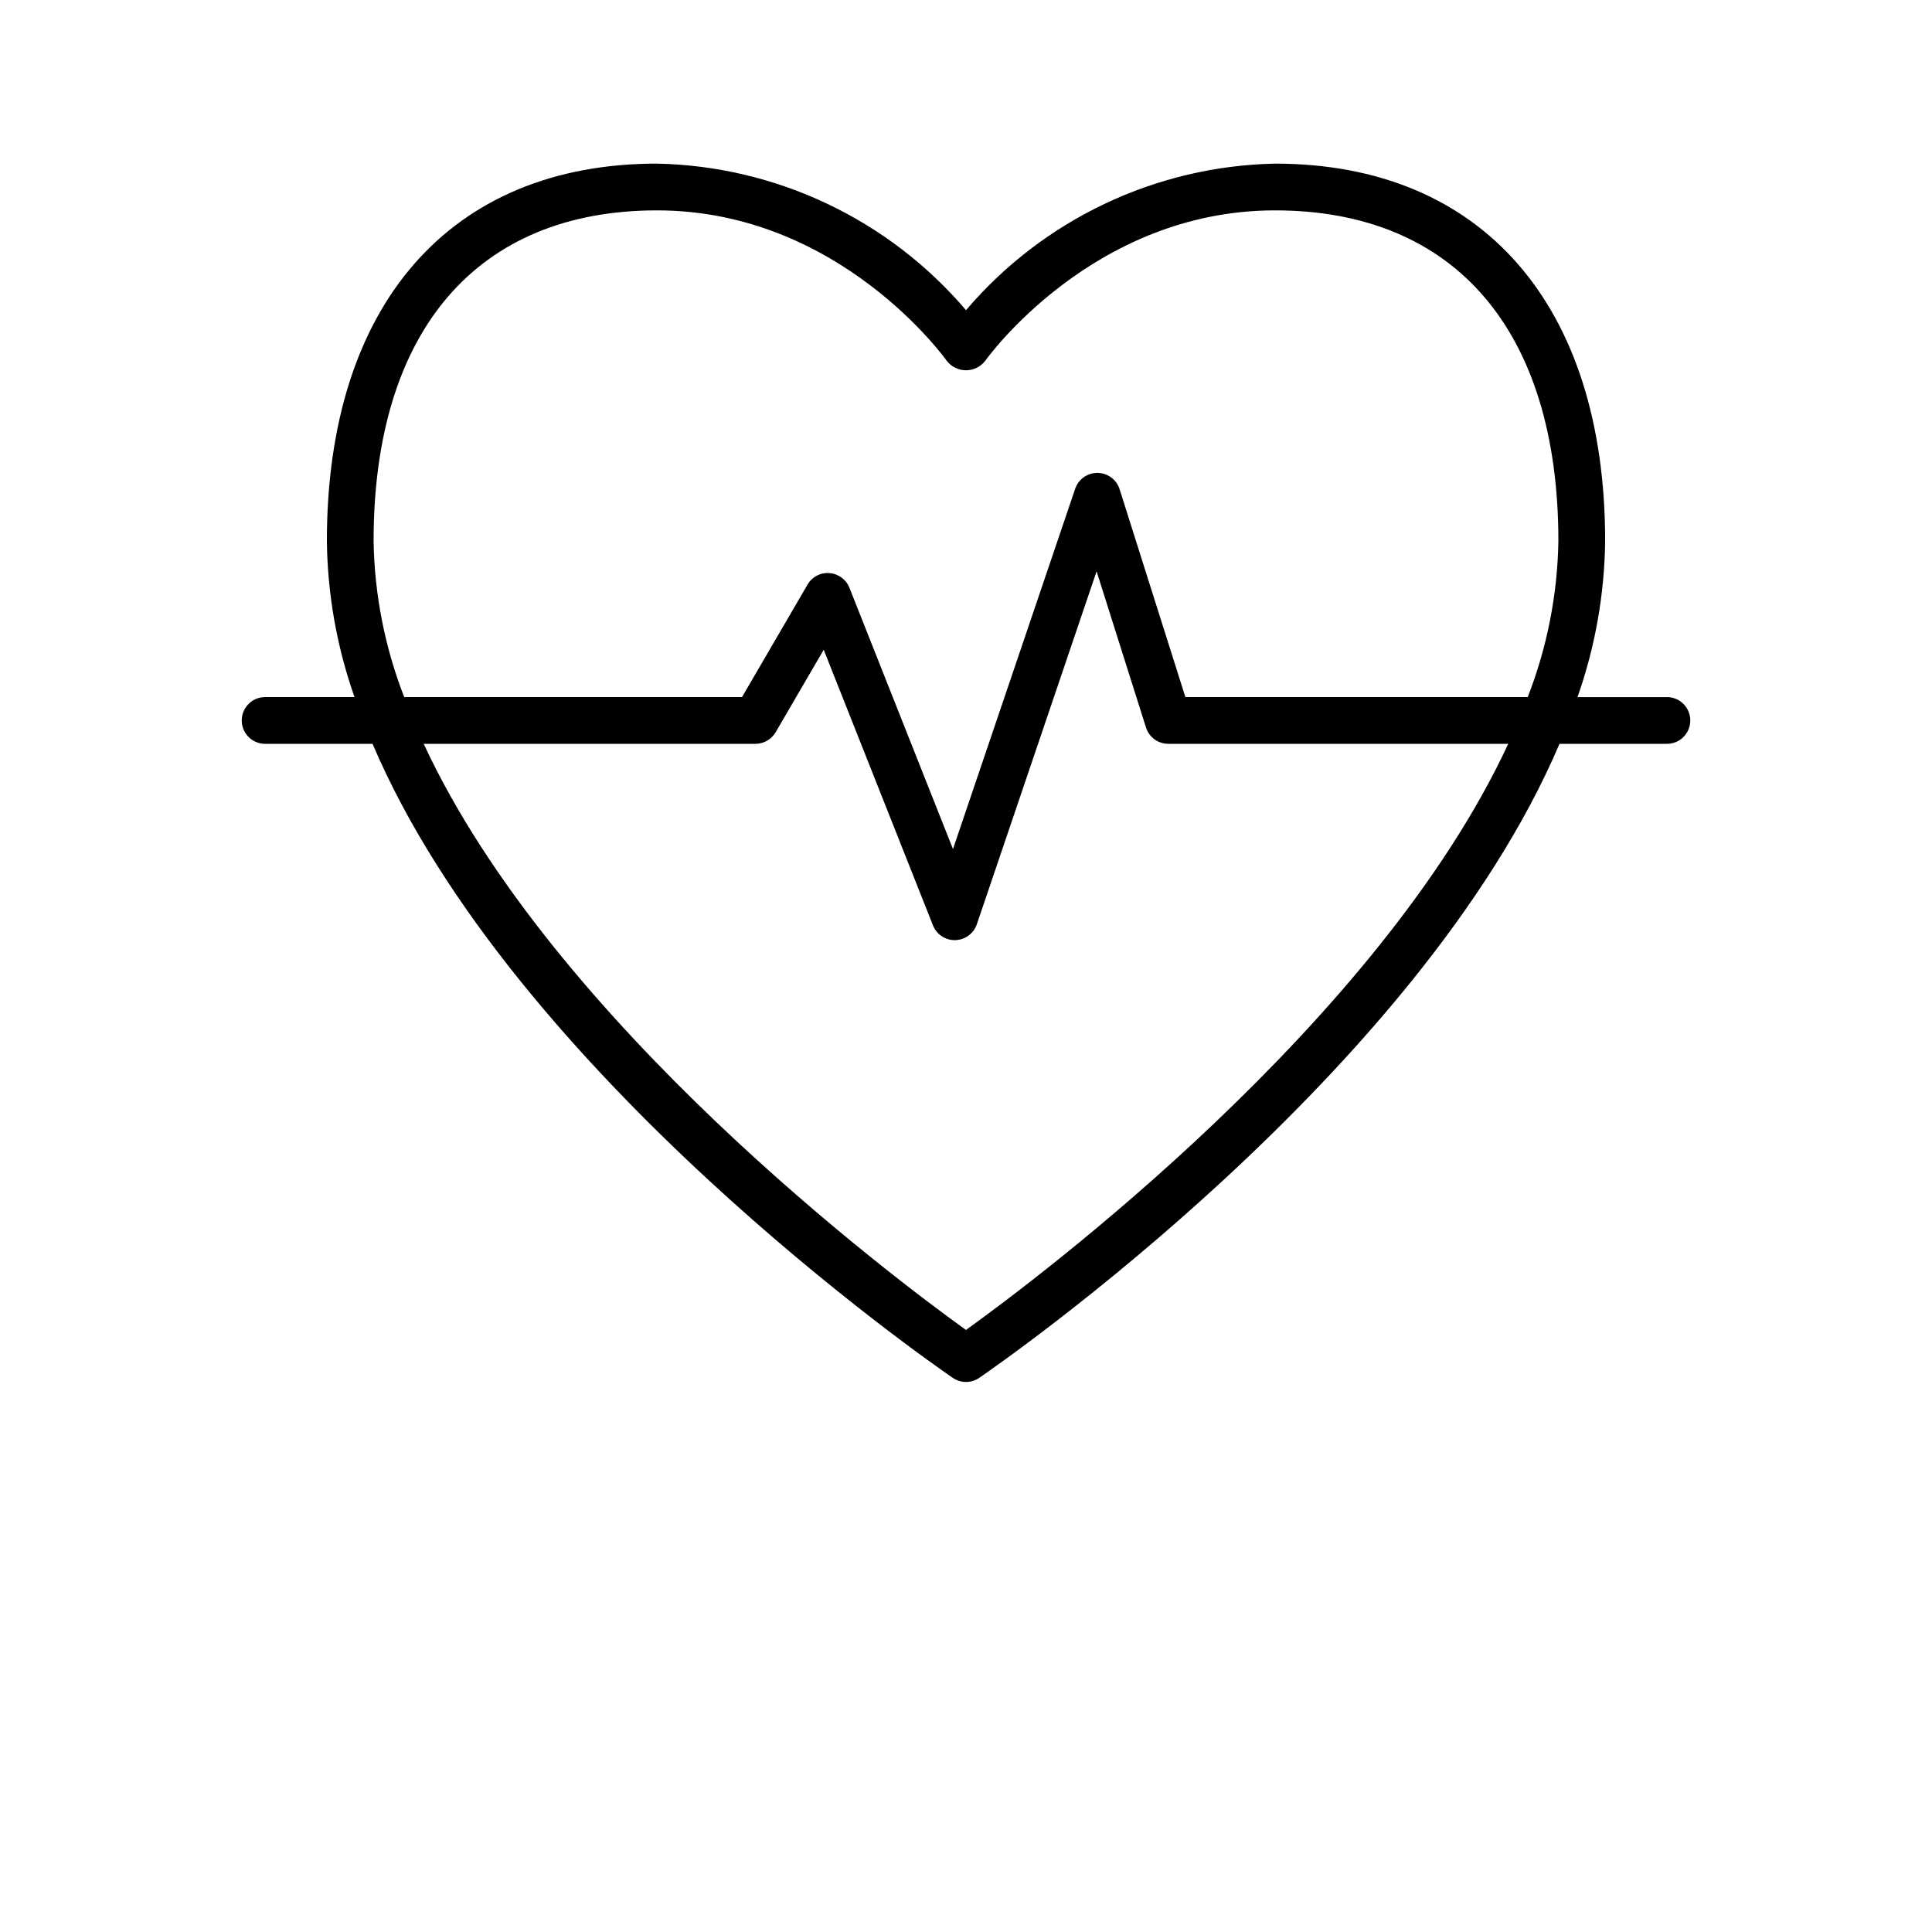
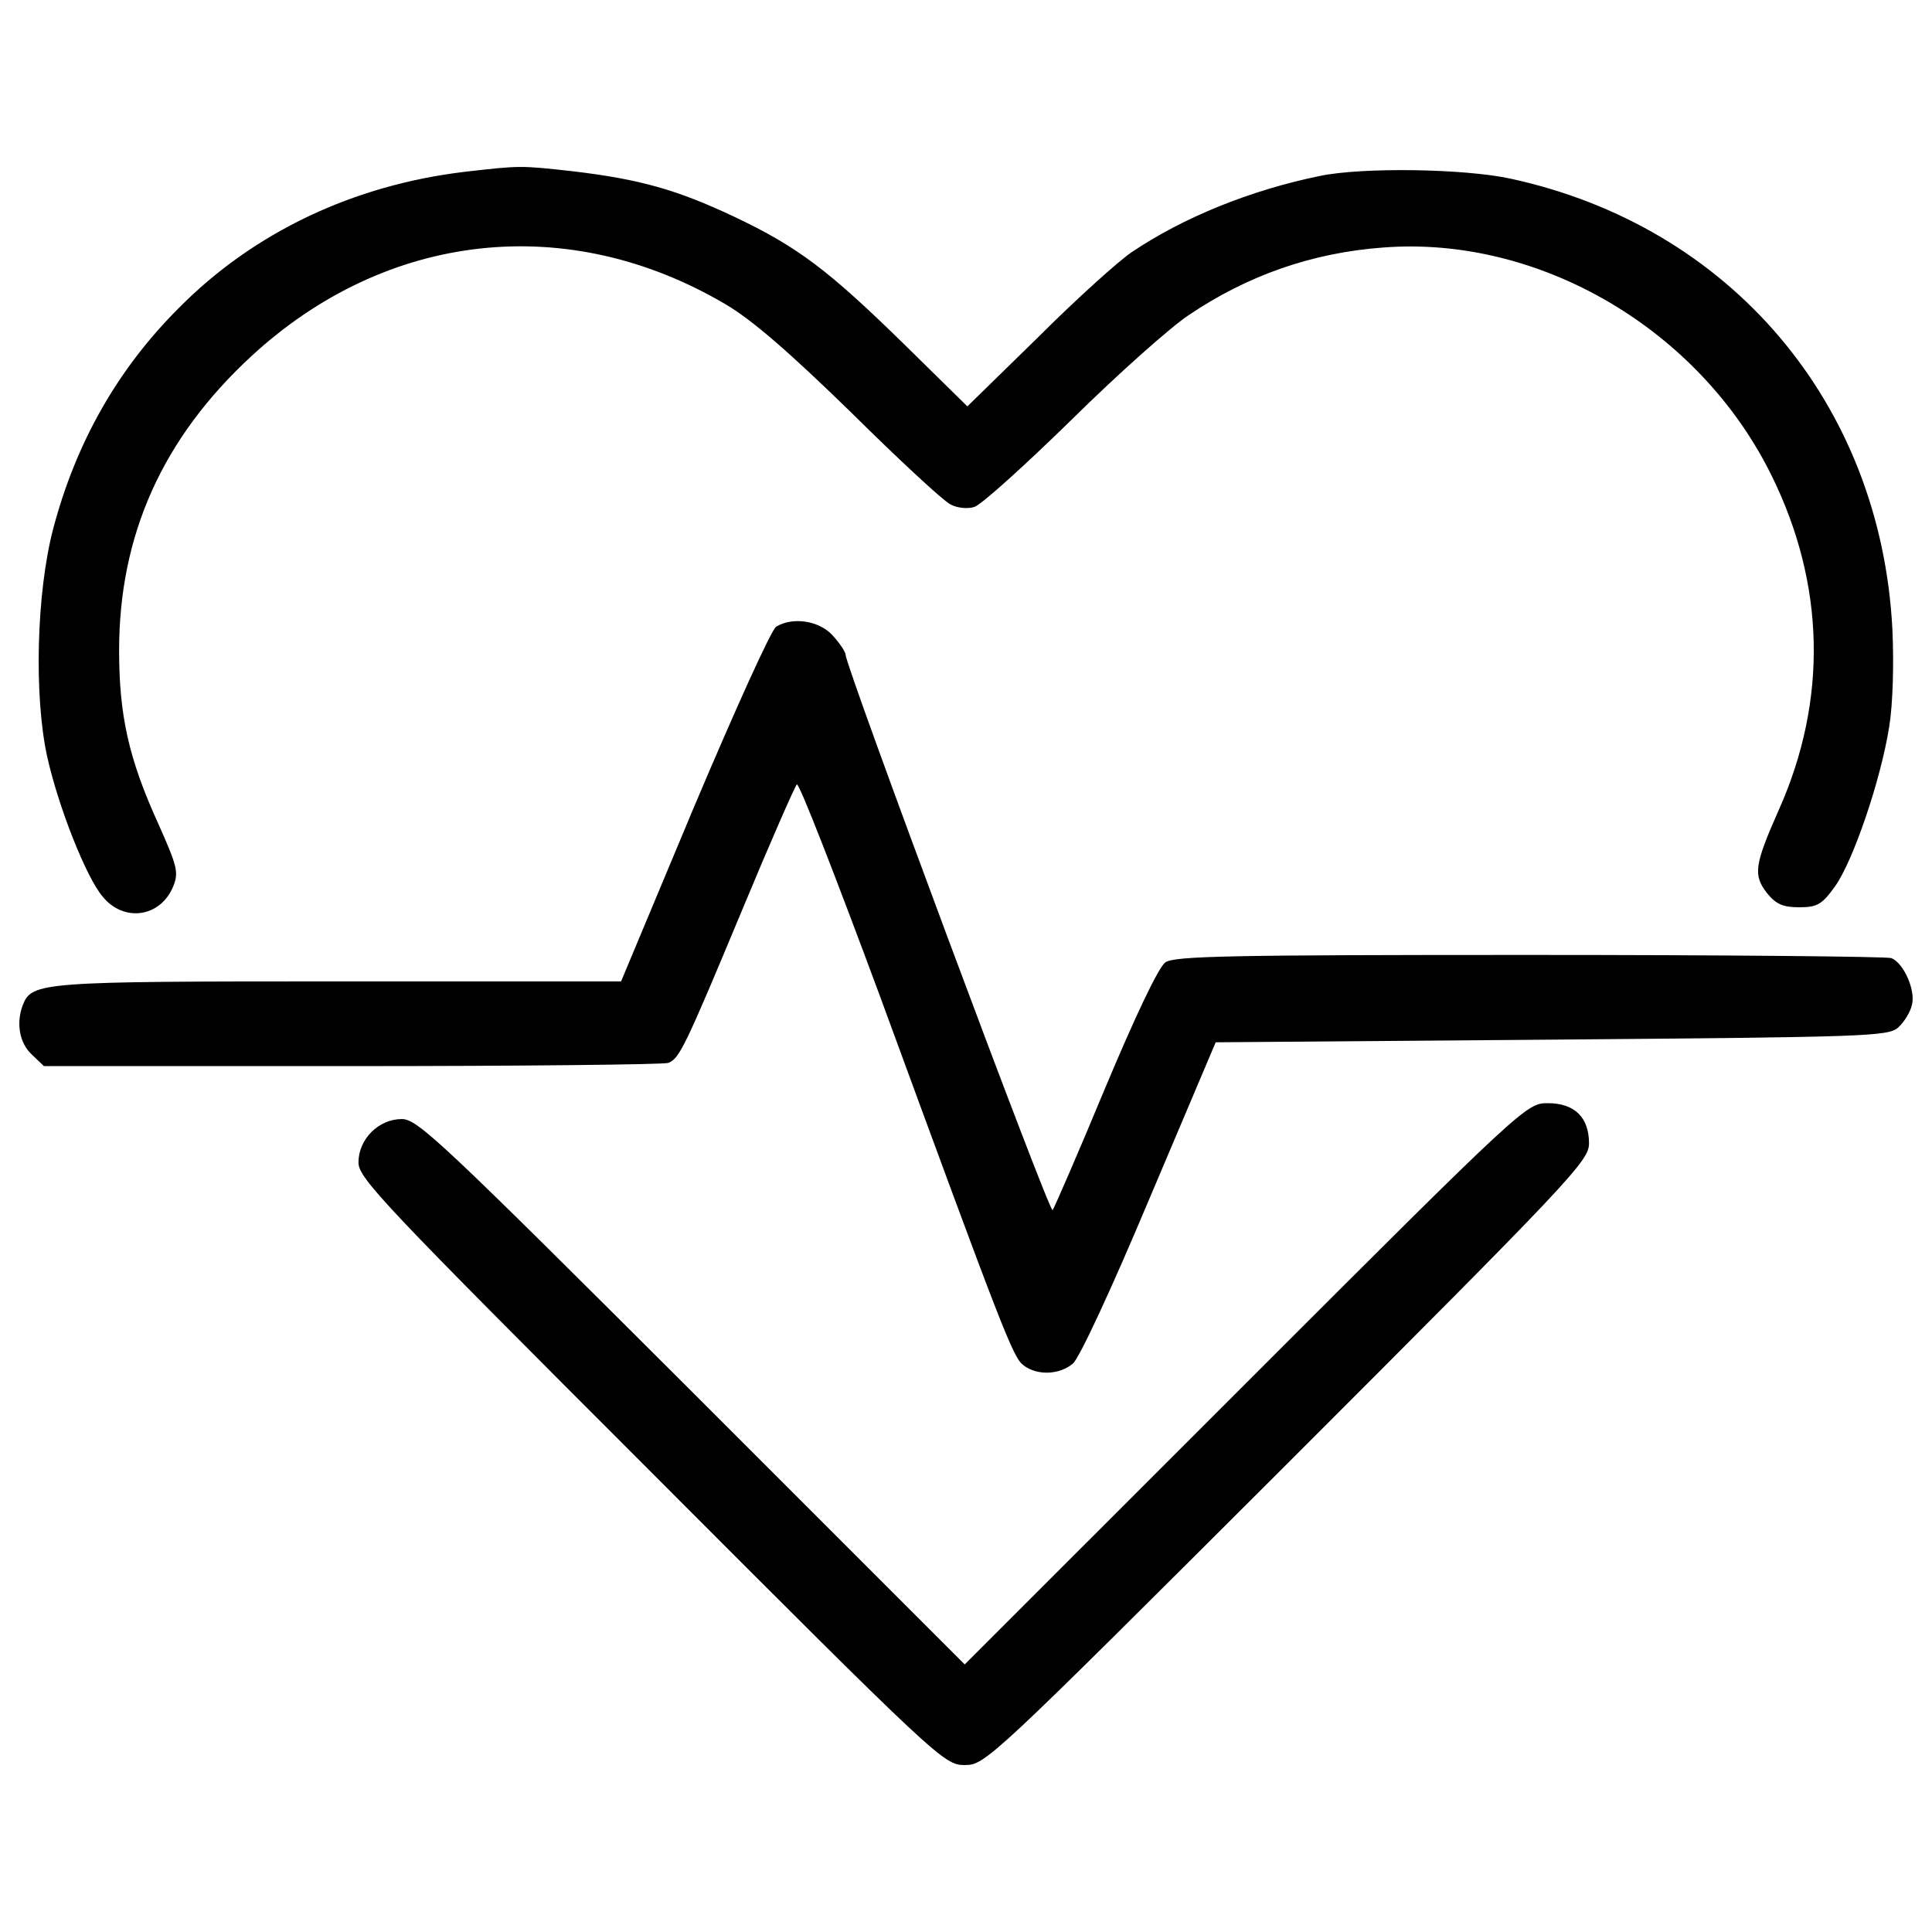
- <svg xmlns="http://www.w3.org/2000/svg" xmlns:xlink="http://www.w3.org/1999/xlink" width="700pt" height="700pt" version="1.1" viewBox="0 0 700 700">
+ <svg xmlns="http://www.w3.org/2000/svg" version="1.1" x="0px" y="0px" viewBox="0 0 1000 1000" enable-background="new 0 0 1000 1000" xml:space="preserve">
  <g>
-     <path d="m604.03 252.57h-32.473 0.004c6.398-18.168 9.781-37.262 10.012-56.523 0-85.633-44.711-136.76-119.61-136.76-43.195 0.875-83.945 20.203-111.96 53.094-28.012-32.891-68.766-52.219-111.96-53.098-74.898 0-119.61 51.125-119.61 136.76 0.23 19.262 3.609 38.355 10.012 56.523h-32.473c-4.644 0.047-8.383 3.824-8.383 8.469 0 4.644 3.738 8.422 8.383 8.469h39.004c50.855 119.36 202.54 224.46 210.25 229.73l0.004-0.004c2.879 1.977 6.676 1.977 9.555 0 7.699-5.273 159.39-110.37 210.25-229.73h39.004l0.004 0.004c4.644-0.047 8.383-3.824 8.383-8.469 0-4.644-3.738-8.422-8.383-8.469zm-468.67-56.527c0-76.148 37.426-119.82 102.68-119.82 66.137 0 104.62 53.992 105.01 54.539 1.664 2.144 4.231 3.398 6.945 3.398s5.281-1.254 6.945-3.398c0.387-0.547 38.875-54.539 105.01-54.539 65.254 0 102.68 43.676 102.68 119.82-0.312 19.352-4.074 38.492-11.105 56.523h-124.04l-23.832-75.312c-1.102-3.492-4.328-5.875-7.988-5.91h-0.086c-3.633-0.004-6.859 2.312-8.023 5.75l-44.273 130.54-37.512-94.66c-1.191-3.016-4.004-5.086-7.234-5.328-3.242-0.277-6.348 1.355-7.957 4.18l-23.734 40.738h-122.39c-7.027-18.031-10.785-37.172-11.098-56.523zm214.64 285.83c-25.906-18.621-149.55-111.18-196.48-212.37h120.2c3.016-0.004 5.801-1.602 7.32-4.203l17.406-29.887 39.586 99.867v0.004c1.281 3.227 4.402 5.348 7.875 5.348l0.215-0.004v-0.004c3.547-0.086 6.664-2.375 7.805-5.738l43.387-127.88 17.902 56.582h0.004c1.109 3.523 4.379 5.914 8.07 5.914h123.17c-46.934 101.15-170.55 193.73-196.46 212.36z" />
-     <use x="70" y="691.25" xlink:href="#f" />
-     <use x="102.109" y="691.25" xlink:href="#e" />
-     <use x="123.684" y="691.25" xlink:href="#b" />
-     <use x="153.355" y="691.25" xlink:href="#a" />
-     <use x="182.879" y="691.25" xlink:href="#d" />
-     <use x="203.793" y="691.25" xlink:href="#b" />
-     <use x="233.465" y="691.25" xlink:href="#j" />
-     <use x="280.012" y="691.25" xlink:href="#i" />
-     <use x="311.328" y="691.25" xlink:href="#h" />
-     <use x="355.078" y="691.25" xlink:href="#g" />
-     <use x="386.59" y="691.25" xlink:href="#c" />
-     <use x="401.586" y="691.25" xlink:href="#c" />
-     <use x="416.582" y="691.25" xlink:href="#m" />
-     <use x="447.898" y="691.25" xlink:href="#l" />
-     <use x="476.996" y="691.25" xlink:href="#a" />
-     <use x="506.516" y="691.25" xlink:href="#k" />
-     <use x="552.895" y="691.25" xlink:href="#f" />
-     <use x="585.004" y="691.25" xlink:href="#e" />
-     <use x="606.578" y="691.25" xlink:href="#b" />
-     <use x="636.25" y="691.25" xlink:href="#a" />
-     <use x="665.773" y="691.25" xlink:href="#d" />
-     <use x="686.688" y="691.25" xlink:href="#c" />
+     <g transform="translate(0,511) scale(0.1,-0.1)">
+       <path d="M2406.2,4220.8c-575.5-68.5-1093.5-312.4-1482.7-707.1C608.3,3198.6,391.8,2817.6,274,2368.1c-85-328.9-98.7-857.8-30.1-1173c57.5-260.4,202.8-627.6,287.8-726.3C641.2,334.6,830.3,362,896.1,520.9c30.1,74,21.9,104.2-79.5,331.6c-150.7,331.6-200.1,556.3-200.1,890.7c0,597.5,224.7,1099,685.2,1523.8c701.6,646.8,1638.9,748.2,2452.9,268.6c139.8-82.2,331.6-249.4,649.5-559.1c249.4-246.7,479.6-460.4,515.2-476.9c32.9-19.2,90.5-24.7,123.3-13.7c32.9,8.2,257.7,211,498.8,446.7c241.2,238.4,518,485.1,613.9,548.1c301.5,202.8,633.1,320.7,1003.1,348.1c808.5,63,1638.9-422.1,2011.7-1181.2c276.8-561.8,290.5-1159.3,38.3-1726.6c-128.8-290.5-134.3-339.8-63-433c46.6-57.6,82.2-74,167.2-74c93.2,0,117.9,13.7,186.4,109.6c93.2,131.6,235.7,548.1,279.5,825c19.2,117.8,24.7,326.1,16.5,504.3c-60.3,1170.3-838.7,2085.7-1976,2332.3c-238.4,52.1-767.4,60.3-989.4,13.7c-359-74-704.4-213.8-972.9-394.7c-68.5-46.6-287.8-243.9-485.1-441.3l-364.5-356.3l-320.7,315.2c-400.1,391.9-556.4,509.8-885.2,666c-301.5,142.5-493.3,194.6-835.9,235.7C2691.3,4253.7,2694,4253.7,2406.2,4220.8z" />
+       <path d="M4017.7,1866.6c-24.7-13.7-213.8-433-424.8-931.8L3214.7,30.3H1751.2C210.9,30.3,164.4,27.6,117.8-93c-35.6-93.2-16.4-197.3,46.6-254.9l63-60.3h1592.3c877,0,1614.3,8.2,1638.9,16.5c57.6,21.9,85,76.7,386.4,800.3c142.5,342.6,268.6,630.4,279.5,641.3c11,11,202.8-482.4,430.3-1096.3c638.6-1740.3,687.9-1869.2,742.7-1910.3c71.3-54.8,186.4-49.3,254.9,8.2c32.9,24.7,202.8,391.9,397.4,855.1l342.6,808.5l1737.6,13.7c1633.5,13.7,1743.1,16.5,1795.1,63c30.2,27.4,63,79.5,71.3,117.9c19.2,76.7-43.9,216.5-106.9,241.2c-24.7,8.2-868.8,16.4-1874.6,16.4c-1545.7,0-1836.2-5.5-1882.9-38.4c-35.6-24.7-156.2-279.6-312.4-652.3c-139.8-337.1-263.1-619.4-271.3-630.4c-16.4-19.2-1071.6,2814.7-1071.6,2875c0,13.7-30.2,60.3-68.5,101.4C4239.7,1896.8,4105.4,1918.7,4017.7,1866.6z" />
+       <path d="M6446-2052.6L4993.4-3505.1L3582-2093.7C2291.1-805.6,2162.3-682.2,2080.1-682.2c-120.6,0-224.7-104.1-224.7-224.7c0-82.2,131.5-219.3,1515.6-1603.3c1490.9-1493.7,1515.6-1515.6,1622.5-1515.6s128.8,21.9,1669.1,1559.5C8134.2-994.7,8224.7-898.7,8224.7-808.3c0,134.3-74,208.3-213.8,208.3C7901.3-600,7887.6-611,6446-2052.6z" />
+     </g>
  </g>
</svg>
